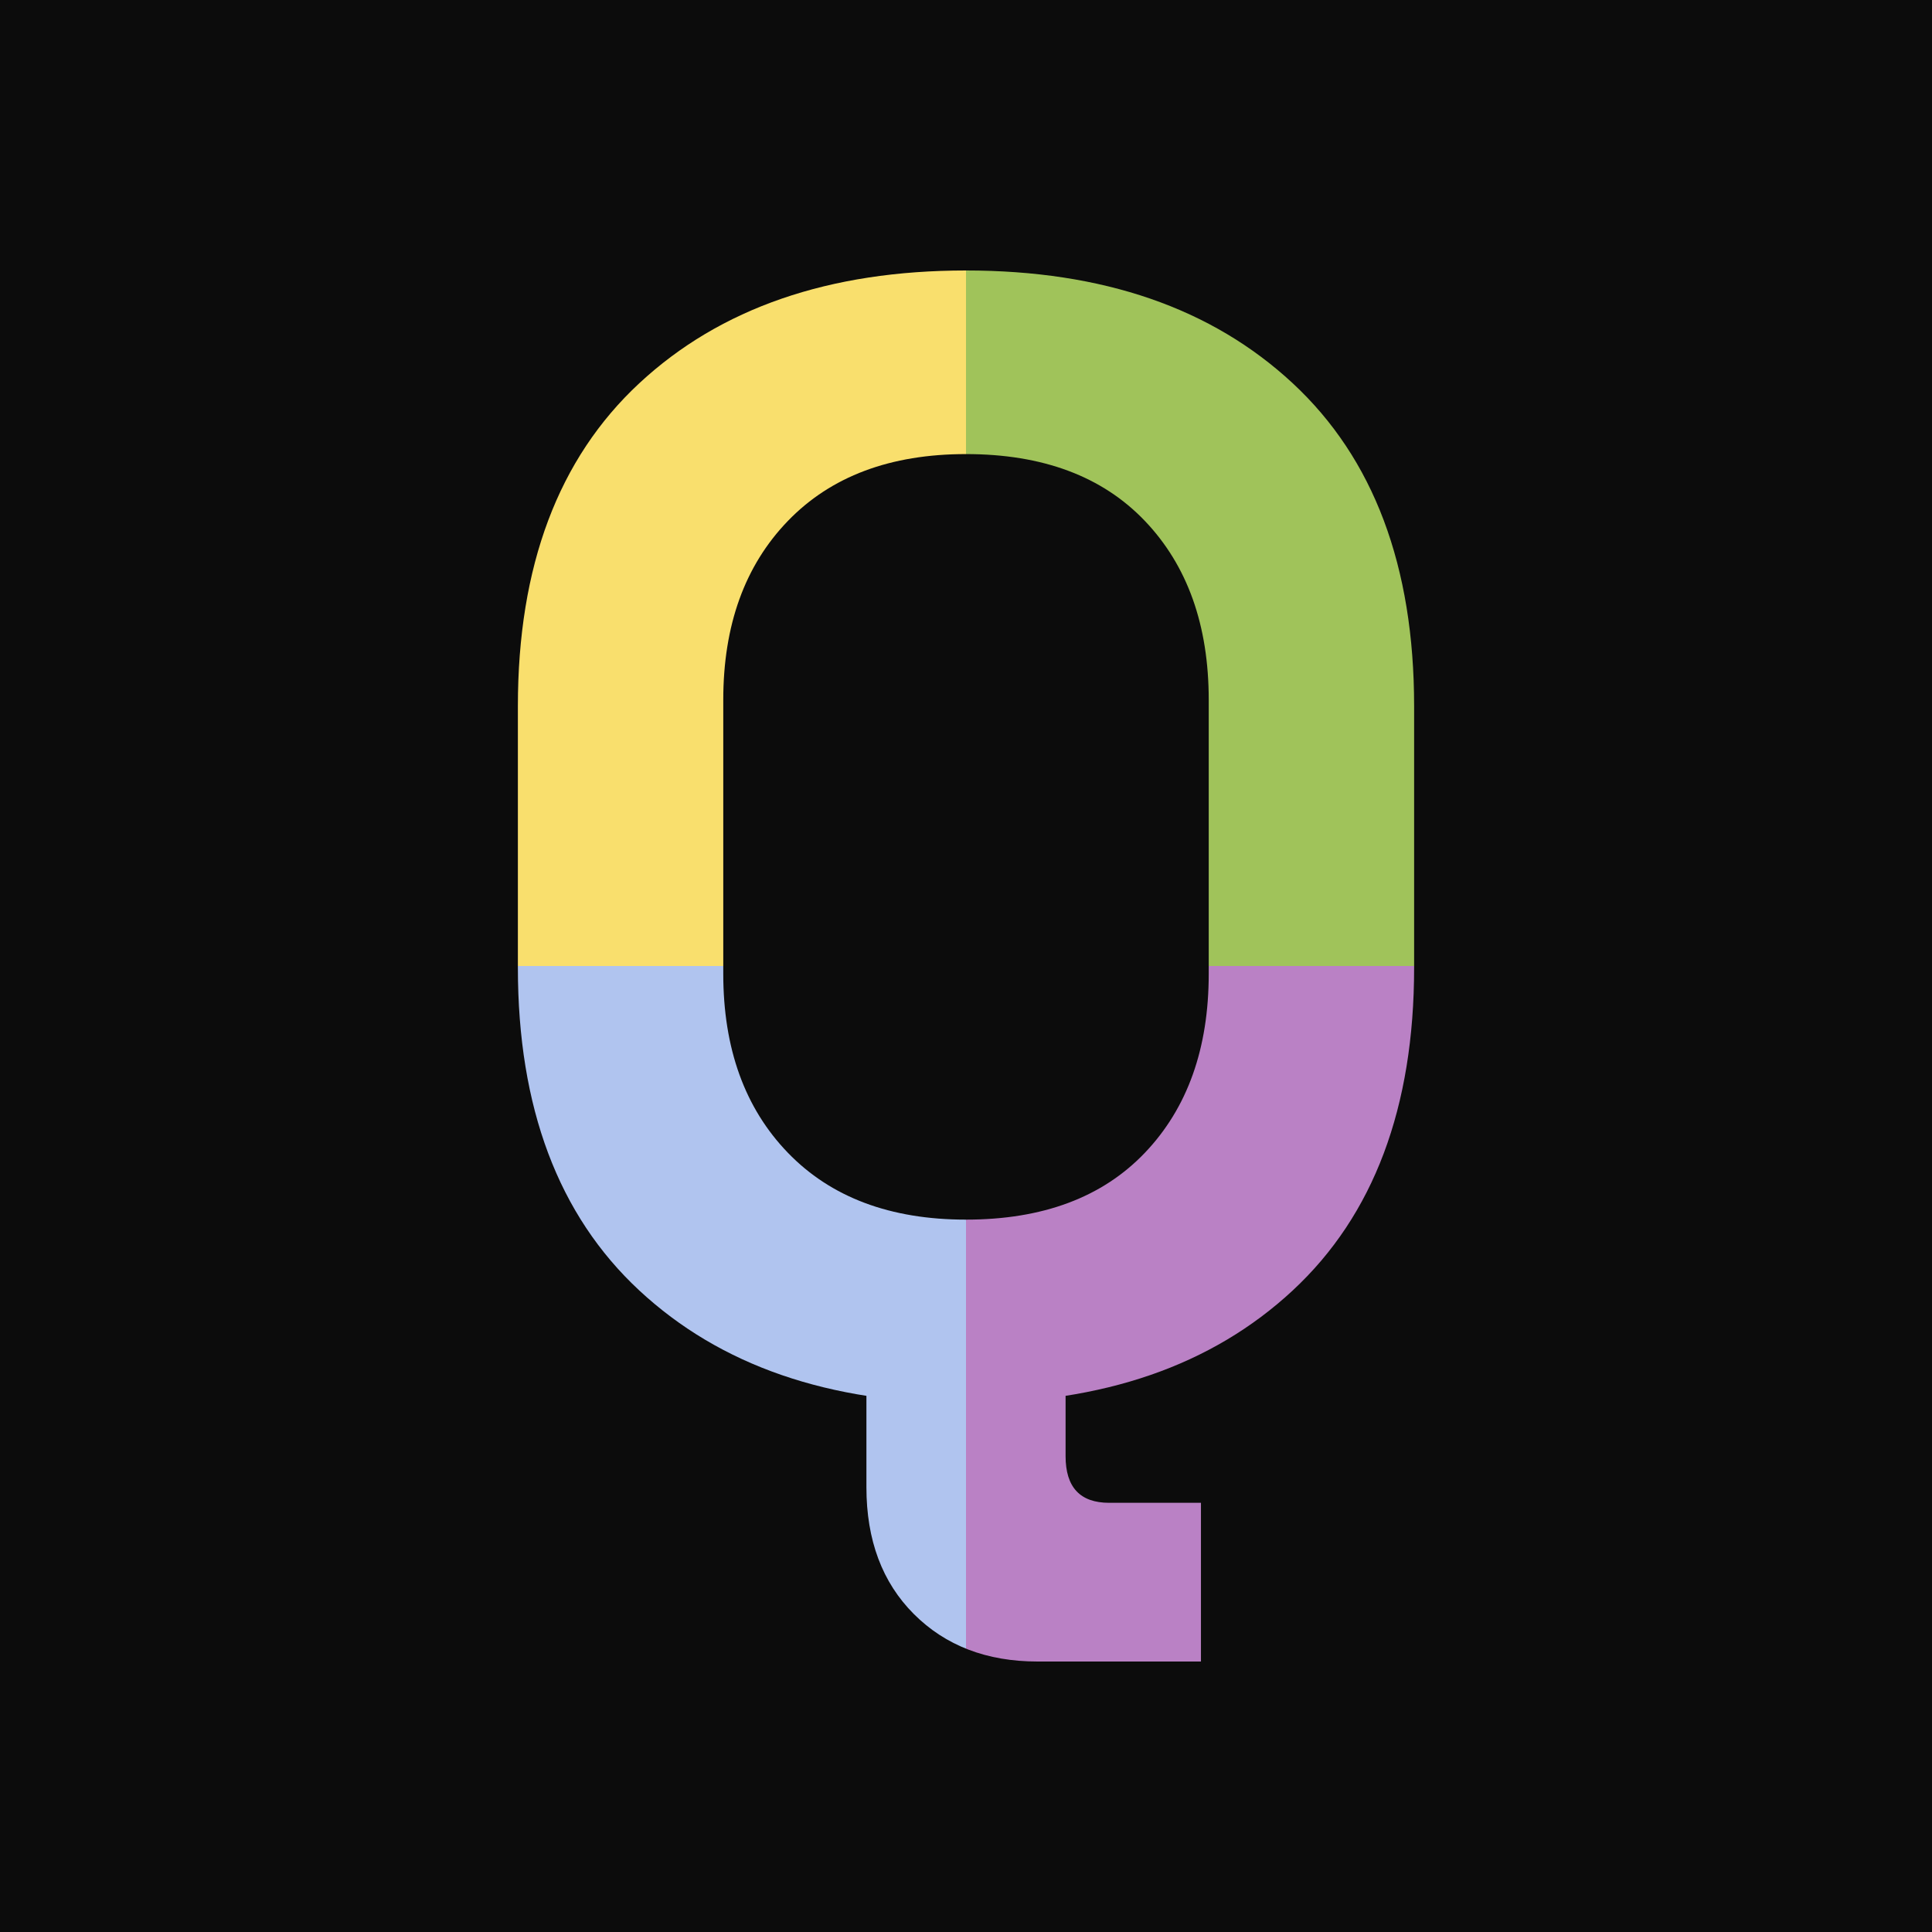
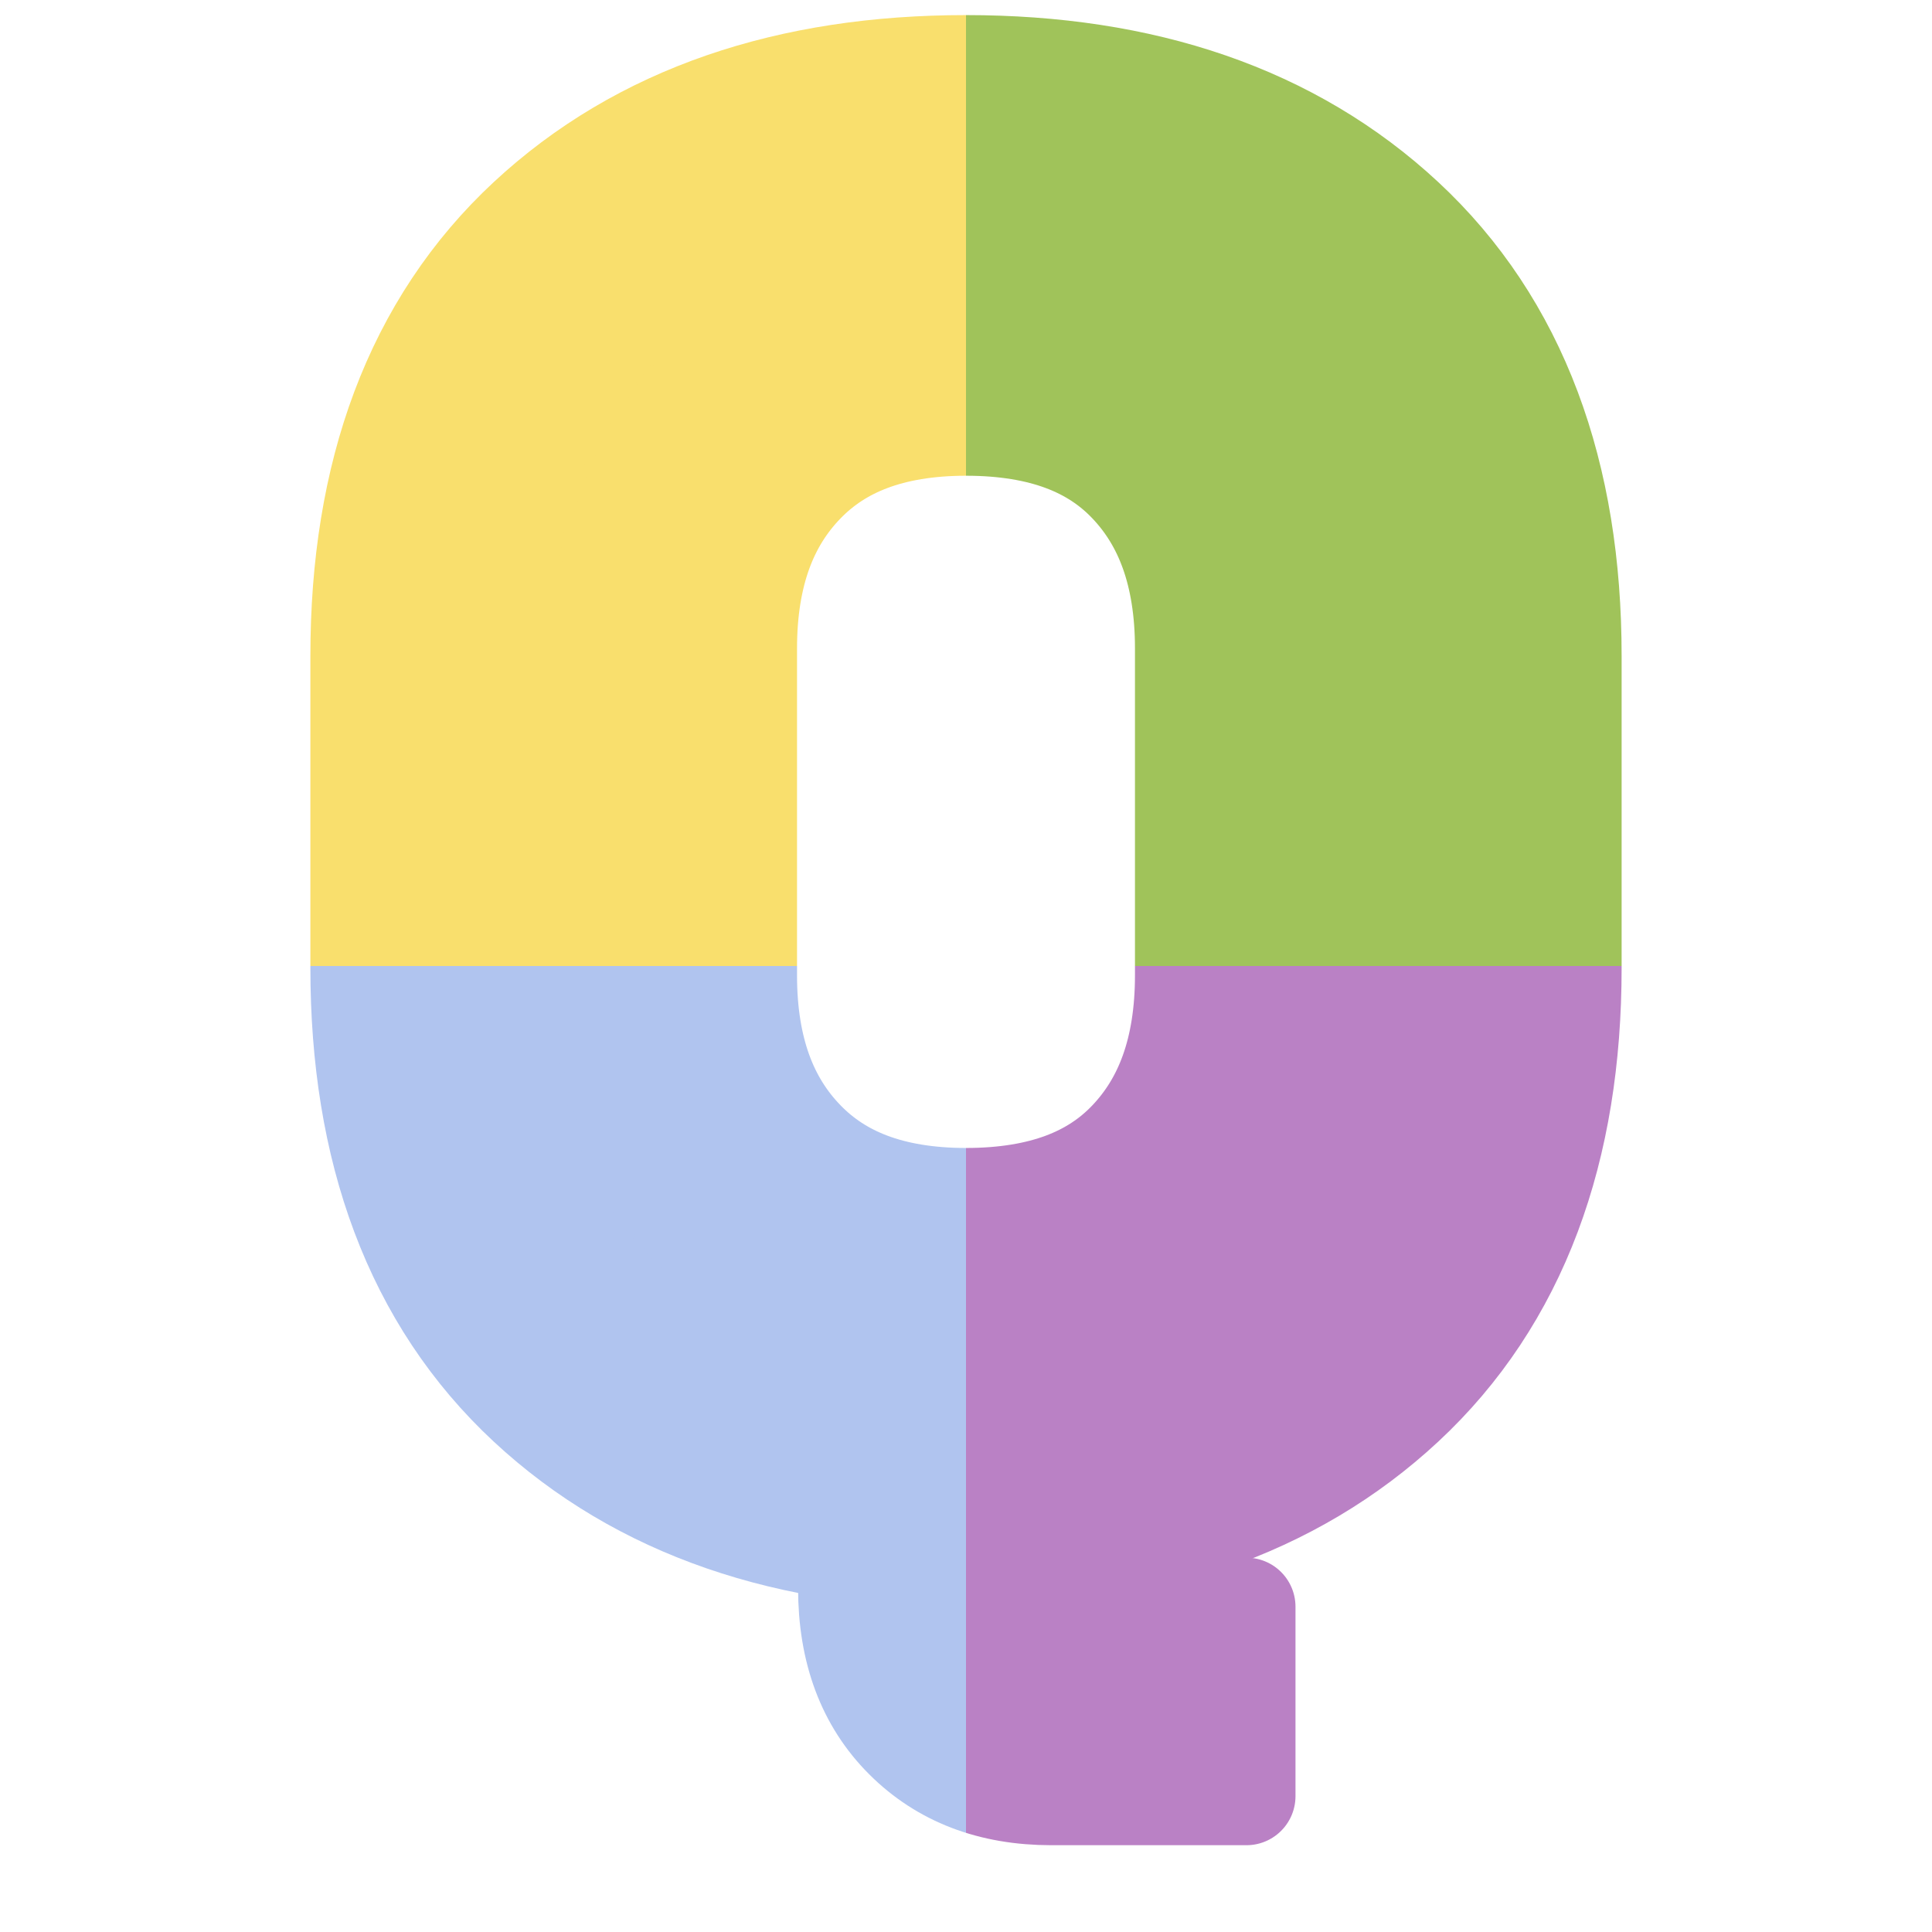
<svg xmlns="http://www.w3.org/2000/svg" width="512" height="512" viewBox="0 0 512 512">
-   <rect width="512" height="512" fill="#0c0c0c" />
  <defs>
-     <clipPath id="q">
-       <path d="M256 371.87Q201.57 371.87 169.407 341.975Q137.243 312.079 137.243 256.412V187.138Q137.243 131.471 169.407 101.575Q201.57 71.68 256 71.68Q310.43 71.68 342.593 101.575Q374.757 131.471 374.757 187.138V256.412Q374.757 312.079 342.593 341.975Q310.43 371.87 256 371.87ZM256 323.213Q286.514 323.213 303.42 305.482Q320.326 287.751 320.326 258.062V185.488Q320.326 155.799 303.42 138.068Q286.514 120.337 256 120.337Q225.899 120.337 208.786 138.068Q191.674 155.799 191.674 185.488V258.062Q191.674 287.751 208.786 305.482Q225.899 323.213 256 323.213ZM274.968 440.32Q254.763 440.32 242.186 427.743Q229.61 415.167 229.61 394.137V366.097H282.39V385.89Q282.39 398.26 293.936 398.26H318.265V440.32Z" />
+     <clipPath id="c0">
+       <rect x="0" y="0" width="256.0" height="256.0" />
+     </clipPath>
+     <clipPath id="c1">
+       <rect x="256.0" y="0" width="256.0" height="256.0" />
+     </clipPath>
+     <clipPath id="c2">
+       <rect x="0" y="256.0" width="256.0" height="256.0" />
+     </clipPath>
+     <clipPath id="c3">
+       <rect x="256.0" y="256.0" width="256.0" height="256.0" />
    </clipPath>
  </defs>
-   <g clip-path="url(#q)">
-     <rect x="0" y="0" width="256" height="256.0" fill="#f9df6d" />
-     <rect x="256" y="0" width="256.0" height="256.0" fill="#a0c35a" />
-     <rect x="0" y="256.0" width="256" height="256.0" fill="#b0c4ef" />
-     <rect x="256" y="256.0" width="256.0" height="256.0" fill="#ba81c5" />
+   <g clip-path="url(#c0)">
+     <path d="M278.64 476.0Q254.523 476.0 239.512 460.989Q224.501 445.978 224.501 420.877V387.409H287.499V411.034Q287.499 425.799 301.28 425.799H330.318V476.0Z" fill="#f9df6d" stroke="#f9df6d" stroke-width="26" stroke-linejoin="round" stroke-linecap="round" />
+     <path d="M256.0 394.3Q191.034 394.3 152.644 358.617Q114.255 322.935 114.255 256.492V173.808Q114.255 107.365 152.644 71.682Q191.034 36.0 256.0 36.0Q320.966 36.0 359.356 71.682Q397.745 107.365 397.745 173.808V256.492Q397.745 322.935 359.356 358.617Q320.966 394.3 256.0 394.3ZM256.0 336.224Q292.421 336.224 312.6 315.06Q332.779 293.897 332.779 258.461V171.839Q332.779 136.403 312.6 115.239Q292.421 94.076 256.0 94.076Q220.072 94.076 199.647 115.239Q179.221 136.403 179.221 171.839V258.461Q179.221 293.897 199.647 315.06Q220.072 336.224 256.0 336.224Z" fill="#f9df6d" stroke="#f9df6d" stroke-width="64" stroke-linejoin="round" stroke-linecap="round" />
+   </g>
+   <g clip-path="url(#c1)">
+     <path d="M278.64 476.0Q254.523 476.0 239.512 460.989Q224.501 445.978 224.501 420.877V387.409H287.499V411.034Q287.499 425.799 301.28 425.799H330.318V476.0Z" fill="#a0c35a" stroke="#a0c35a" stroke-width="26" stroke-linejoin="round" stroke-linecap="round" />
+     <path d="M256.0 394.3Q191.034 394.3 152.644 358.617Q114.255 322.935 114.255 256.492V173.808Q114.255 107.365 152.644 71.682Q191.034 36.0 256.0 36.0Q320.966 36.0 359.356 71.682Q397.745 107.365 397.745 173.808V256.492Q397.745 322.935 359.356 358.617Q320.966 394.3 256.0 394.3ZM256.0 336.224Q292.421 336.224 312.6 315.06Q332.779 293.897 332.779 258.461V171.839Q332.779 136.403 312.6 115.239Q292.421 94.076 256.0 94.076Q220.072 94.076 199.647 115.239Q179.221 136.403 179.221 171.839V258.461Q179.221 293.897 199.647 315.06Q220.072 336.224 256.0 336.224Z" fill="#a0c35a" stroke="#a0c35a" stroke-width="64" stroke-linejoin="round" stroke-linecap="round" />
+   </g>
+   <g clip-path="url(#c2)">
+     <path d="M278.64 476.0Q254.523 476.0 239.512 460.989Q224.501 445.978 224.501 420.877V387.409H287.499V411.034Q287.499 425.799 301.28 425.799H330.318V476.0Z" fill="#b0c4ef" stroke="#b0c4ef" stroke-width="26" stroke-linejoin="round" stroke-linecap="round" />
+     <path d="M256.0 394.3Q191.034 394.3 152.644 358.617Q114.255 322.935 114.255 256.492V173.808Q114.255 107.365 152.644 71.682Q191.034 36.0 256.0 36.0Q320.966 36.0 359.356 71.682Q397.745 107.365 397.745 173.808V256.492Q397.745 322.935 359.356 358.617Q320.966 394.3 256.0 394.3ZM256.0 336.224Q292.421 336.224 312.6 315.06Q332.779 293.897 332.779 258.461V171.839Q332.779 136.403 312.6 115.239Q292.421 94.076 256.0 94.076Q220.072 94.076 199.647 115.239Q179.221 136.403 179.221 171.839V258.461Q179.221 293.897 199.647 315.06Q220.072 336.224 256.0 336.224Z" fill="#b0c4ef" stroke="#b0c4ef" stroke-width="64" stroke-linejoin="round" stroke-linecap="round" />
+   </g>
+   <g clip-path="url(#c3)">
+     <path d="M278.64 476.0Q254.523 476.0 239.512 460.989Q224.501 445.978 224.501 420.877V387.409H287.499V411.034Q287.499 425.799 301.28 425.799H330.318V476.0Z" fill="#ba81c5" stroke="#ba81c5" stroke-width="26" stroke-linejoin="round" stroke-linecap="round" />
+     <path d="M256.0 394.3Q191.034 394.3 152.644 358.617Q114.255 322.935 114.255 256.492V173.808Q114.255 107.365 152.644 71.682Q191.034 36.0 256.0 36.0Q320.966 36.0 359.356 71.682Q397.745 107.365 397.745 173.808V256.492Q397.745 322.935 359.356 358.617Q320.966 394.3 256.0 394.3ZM256.0 336.224Q292.421 336.224 312.6 315.06Q332.779 293.897 332.779 258.461V171.839Q332.779 136.403 312.6 115.239Q292.421 94.076 256.0 94.076Q220.072 94.076 199.647 115.239Q179.221 136.403 179.221 171.839V258.461Q179.221 293.897 199.647 315.06Q220.072 336.224 256.0 336.224Z" fill="#ba81c5" stroke="#ba81c5" stroke-width="64" stroke-linejoin="round" stroke-linecap="round" />
  </g>
</svg>
